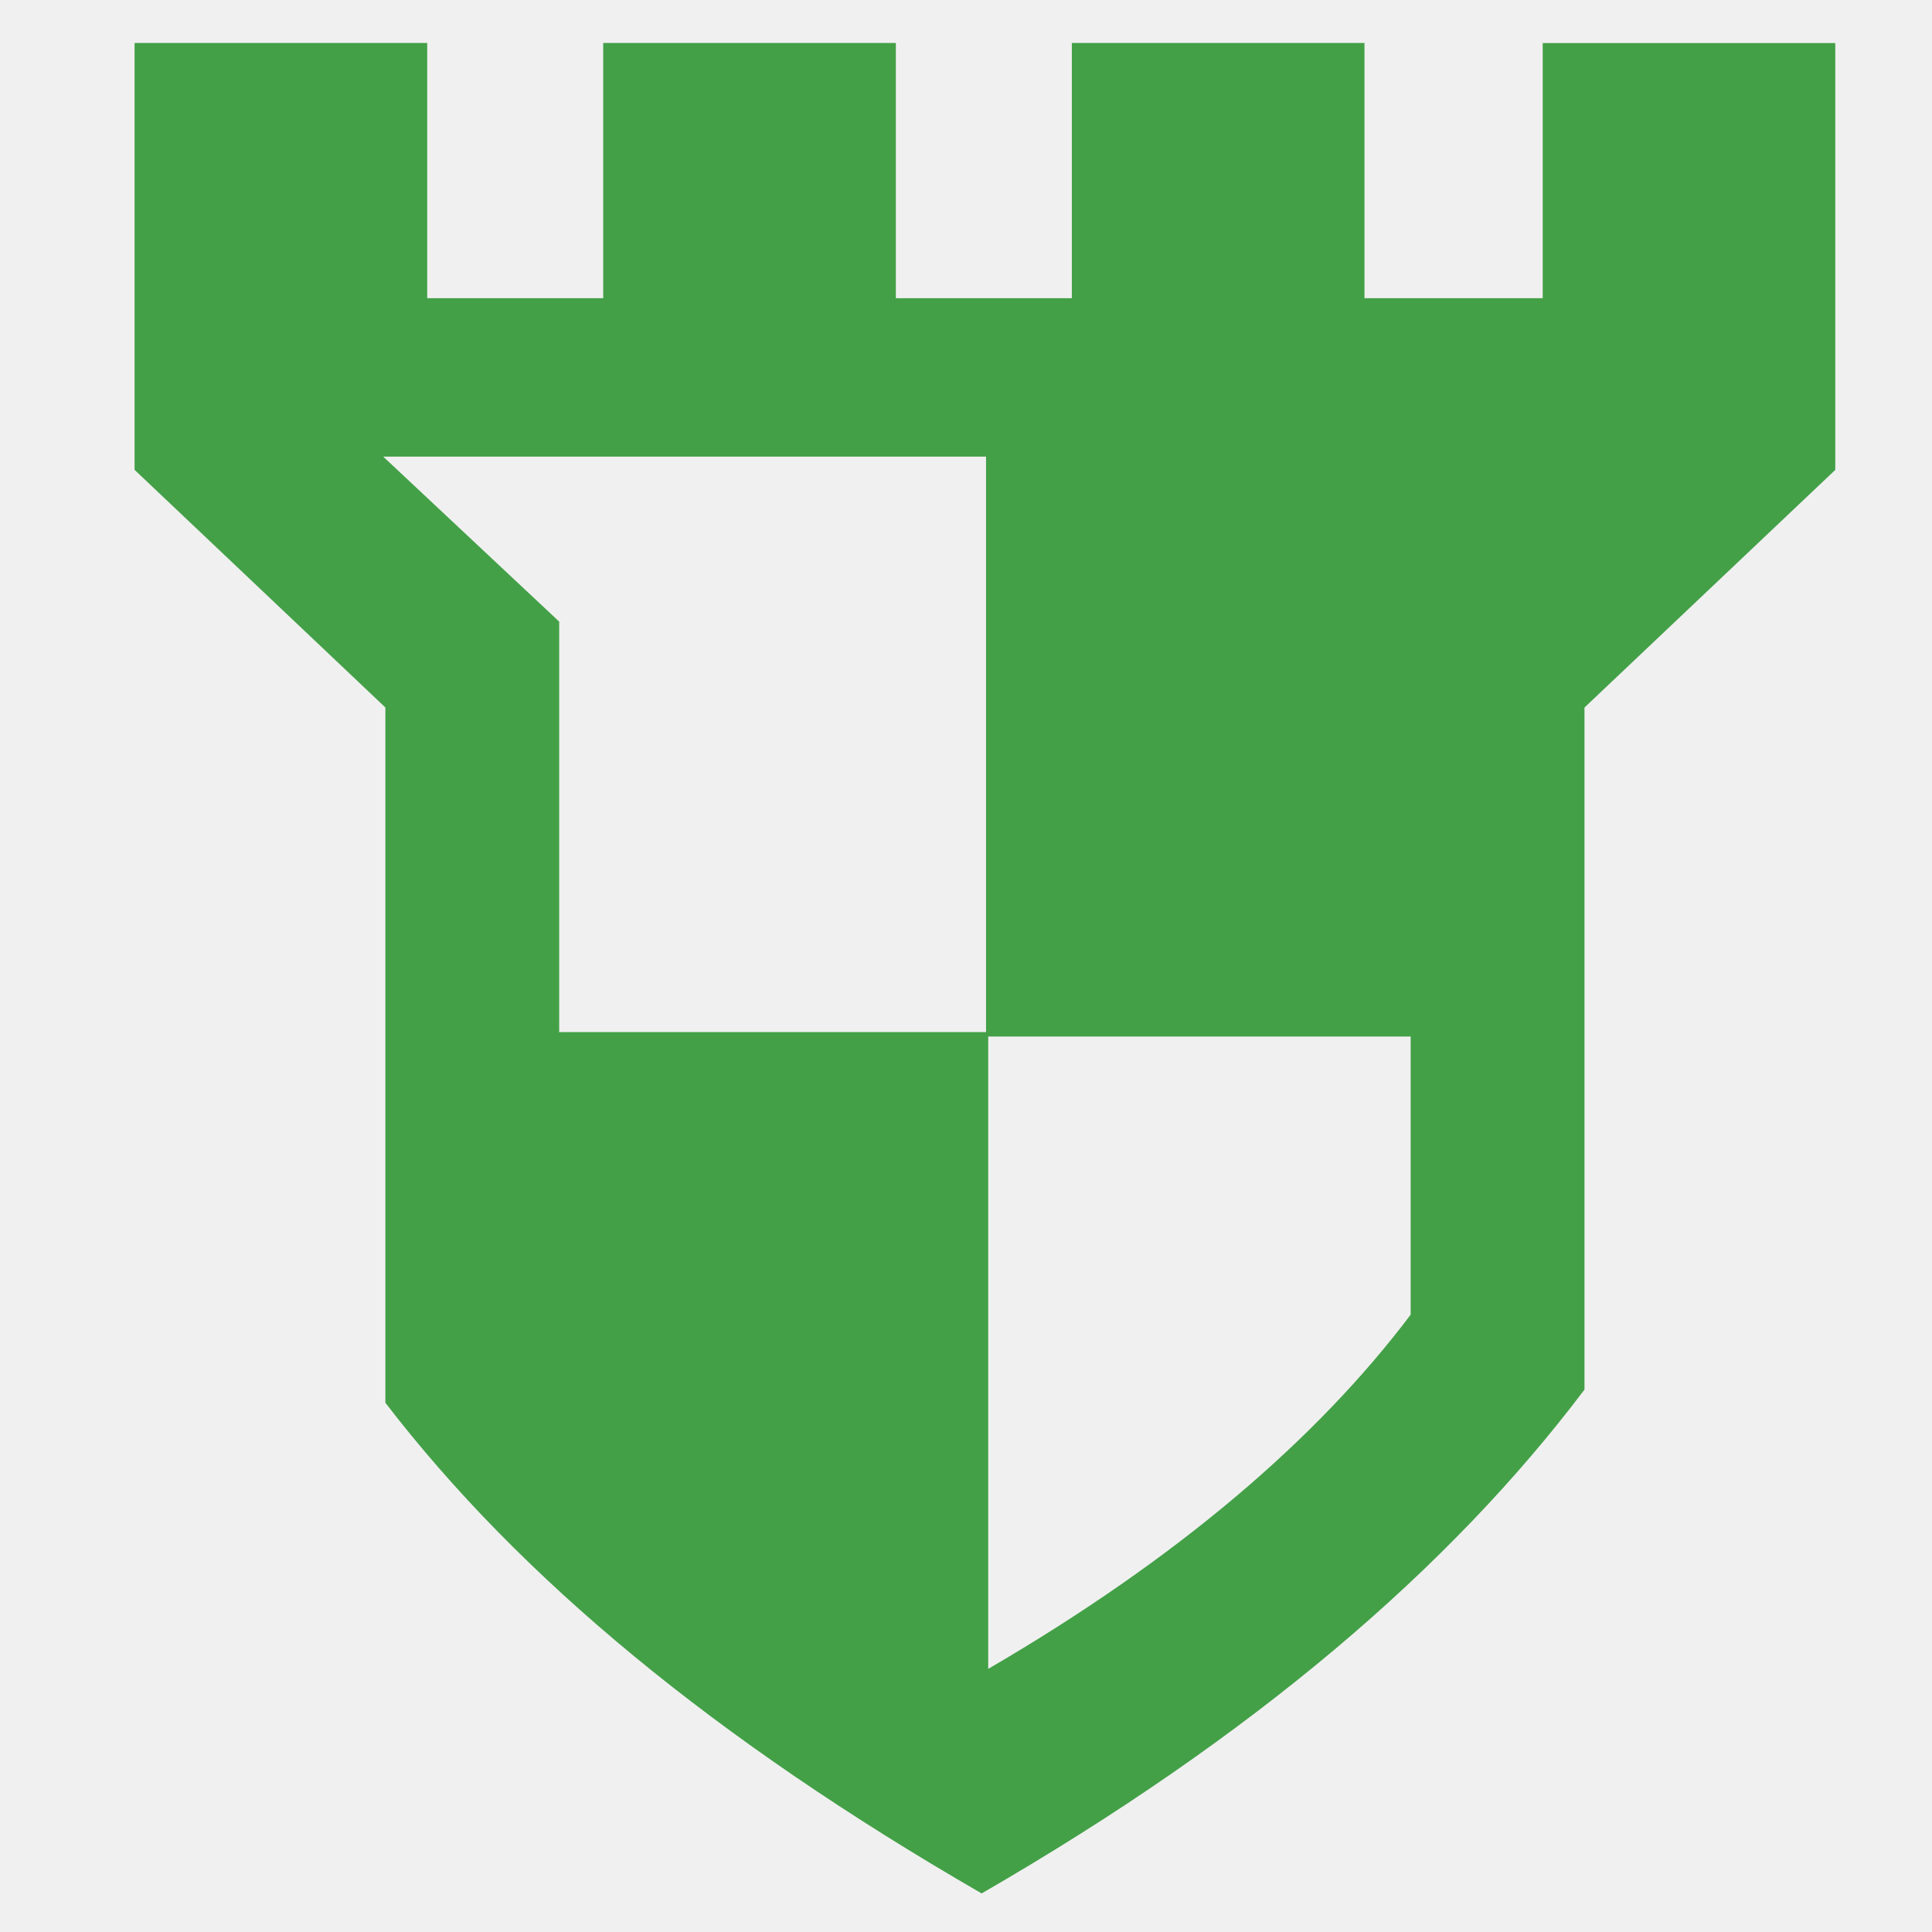
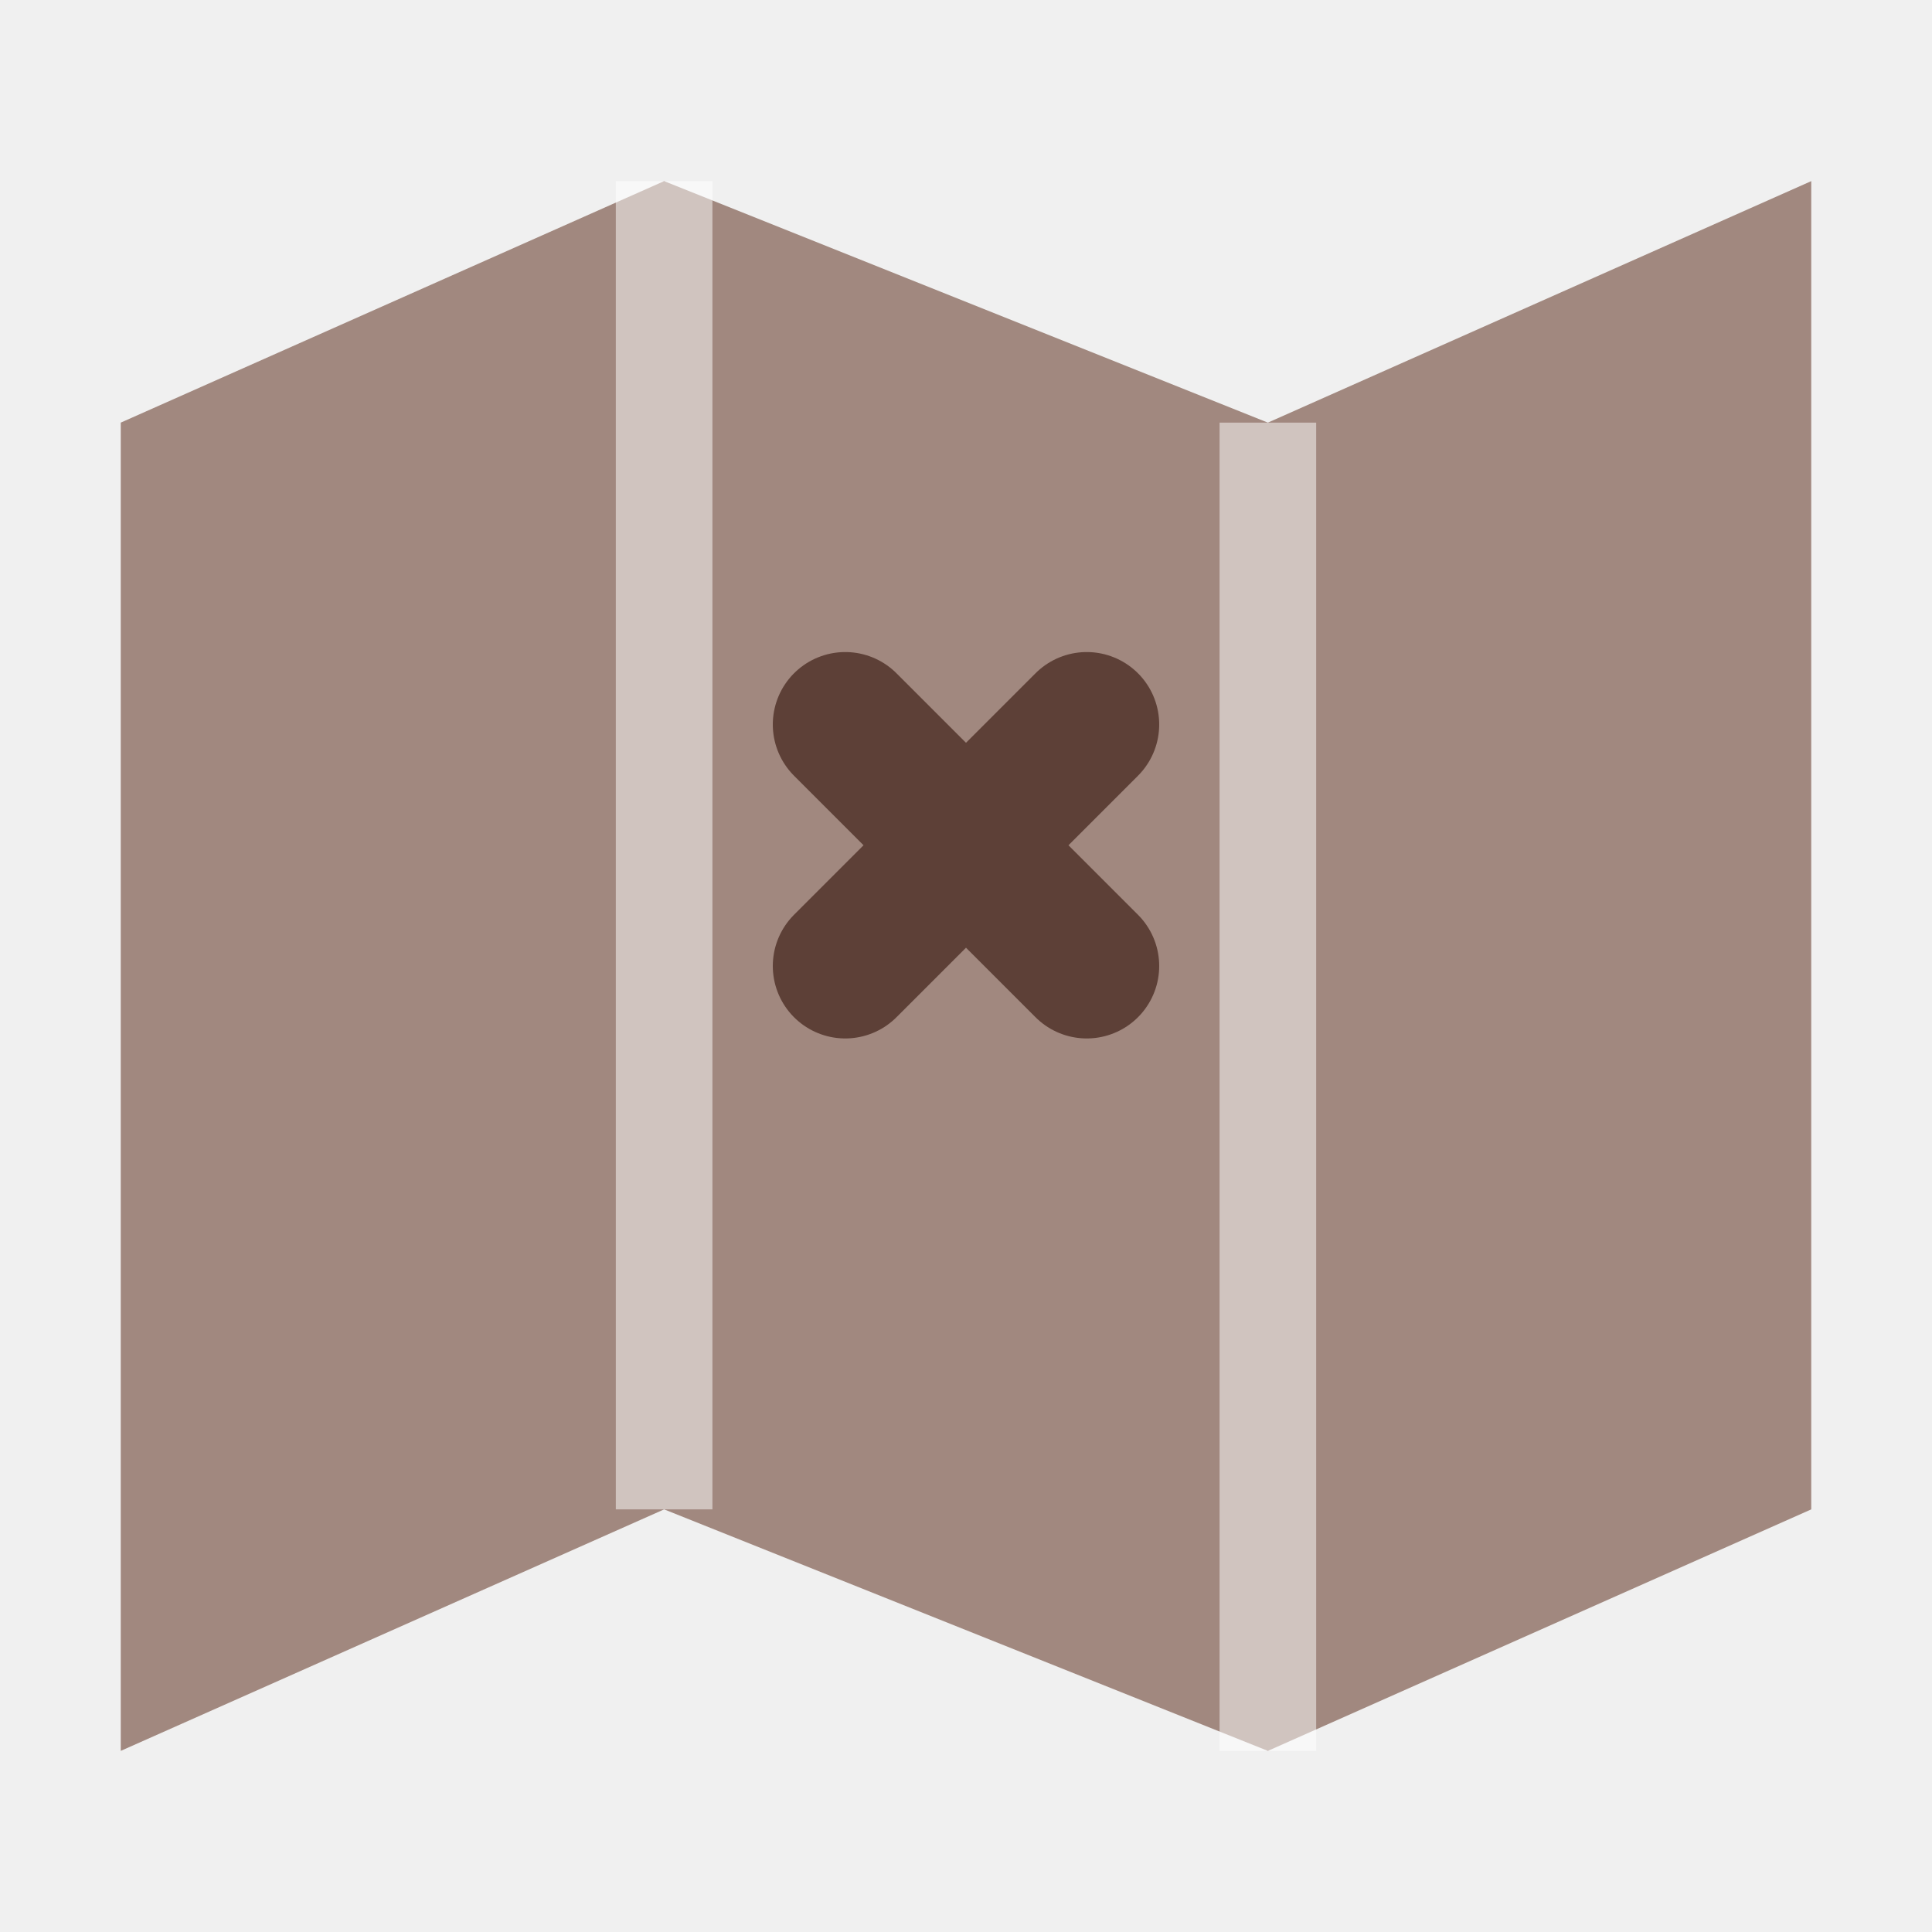
<svg xmlns="http://www.w3.org/2000/svg" viewBox="0 0 32 32">
-   <path fill="#43a047" d="M25.552.712v4.227H22.6V.712h-4.847v4.227h-2.915V.712H9.991v4.227H7.076V.712H2.229v7.07l4.154 3.936v11.516c2.234 2.908 5.459 5.577 9.876 8.127 4.515-2.607 7.76-5.396 9.985-8.345V11.719l4.154-3.936V.713h-4.847zm-9.22 16.383h-7.07v-6.799L6.347 7.563h9.985zm7.033 4.68c-1.557 2.065-3.859 4.038-6.997 5.867V17.168h6.997z" />
+   <path fill="#A1887F" d="M2 7l9-4 10 4 9-4v22l-9 4-10-4-9 4z" />
+   <path stroke="#fff" stroke-width="1.6" opacity=".5" d="M11 3v22M21 7v22" />
+   <path stroke="#5D4037" stroke-width="2.4" stroke-linecap="round" d="M14 12l4 4M18 12l-4 4" />
</svg>
